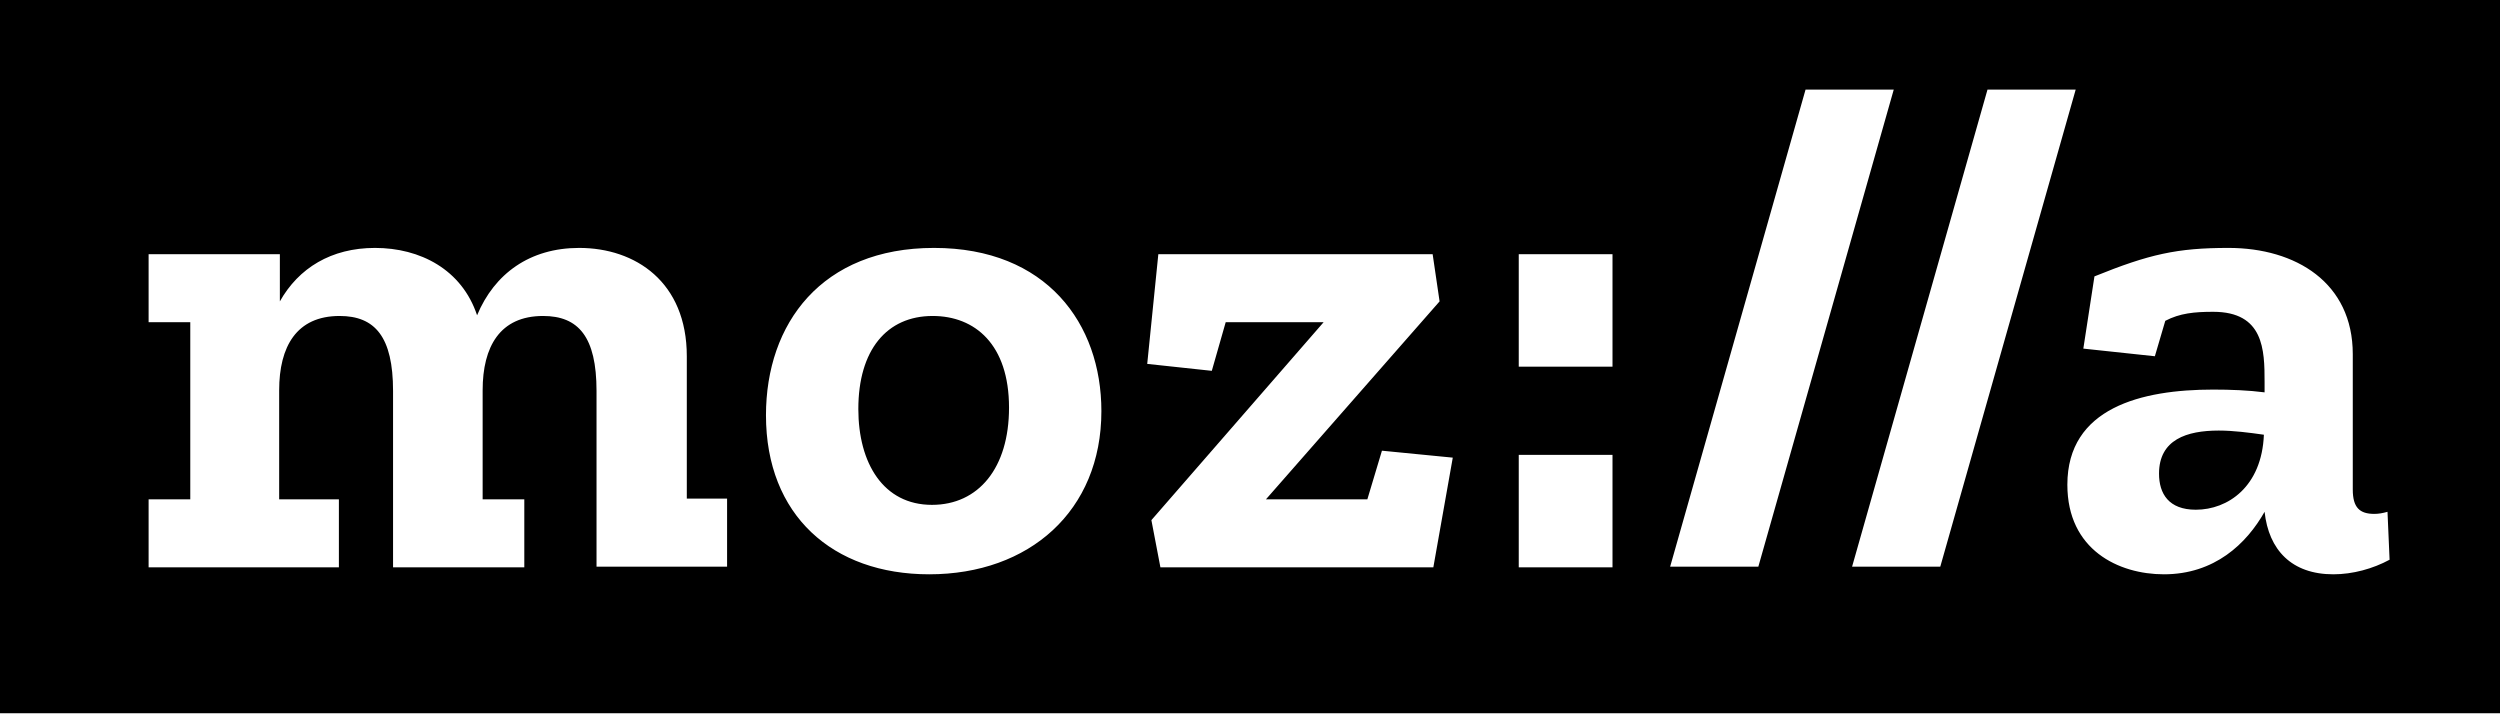
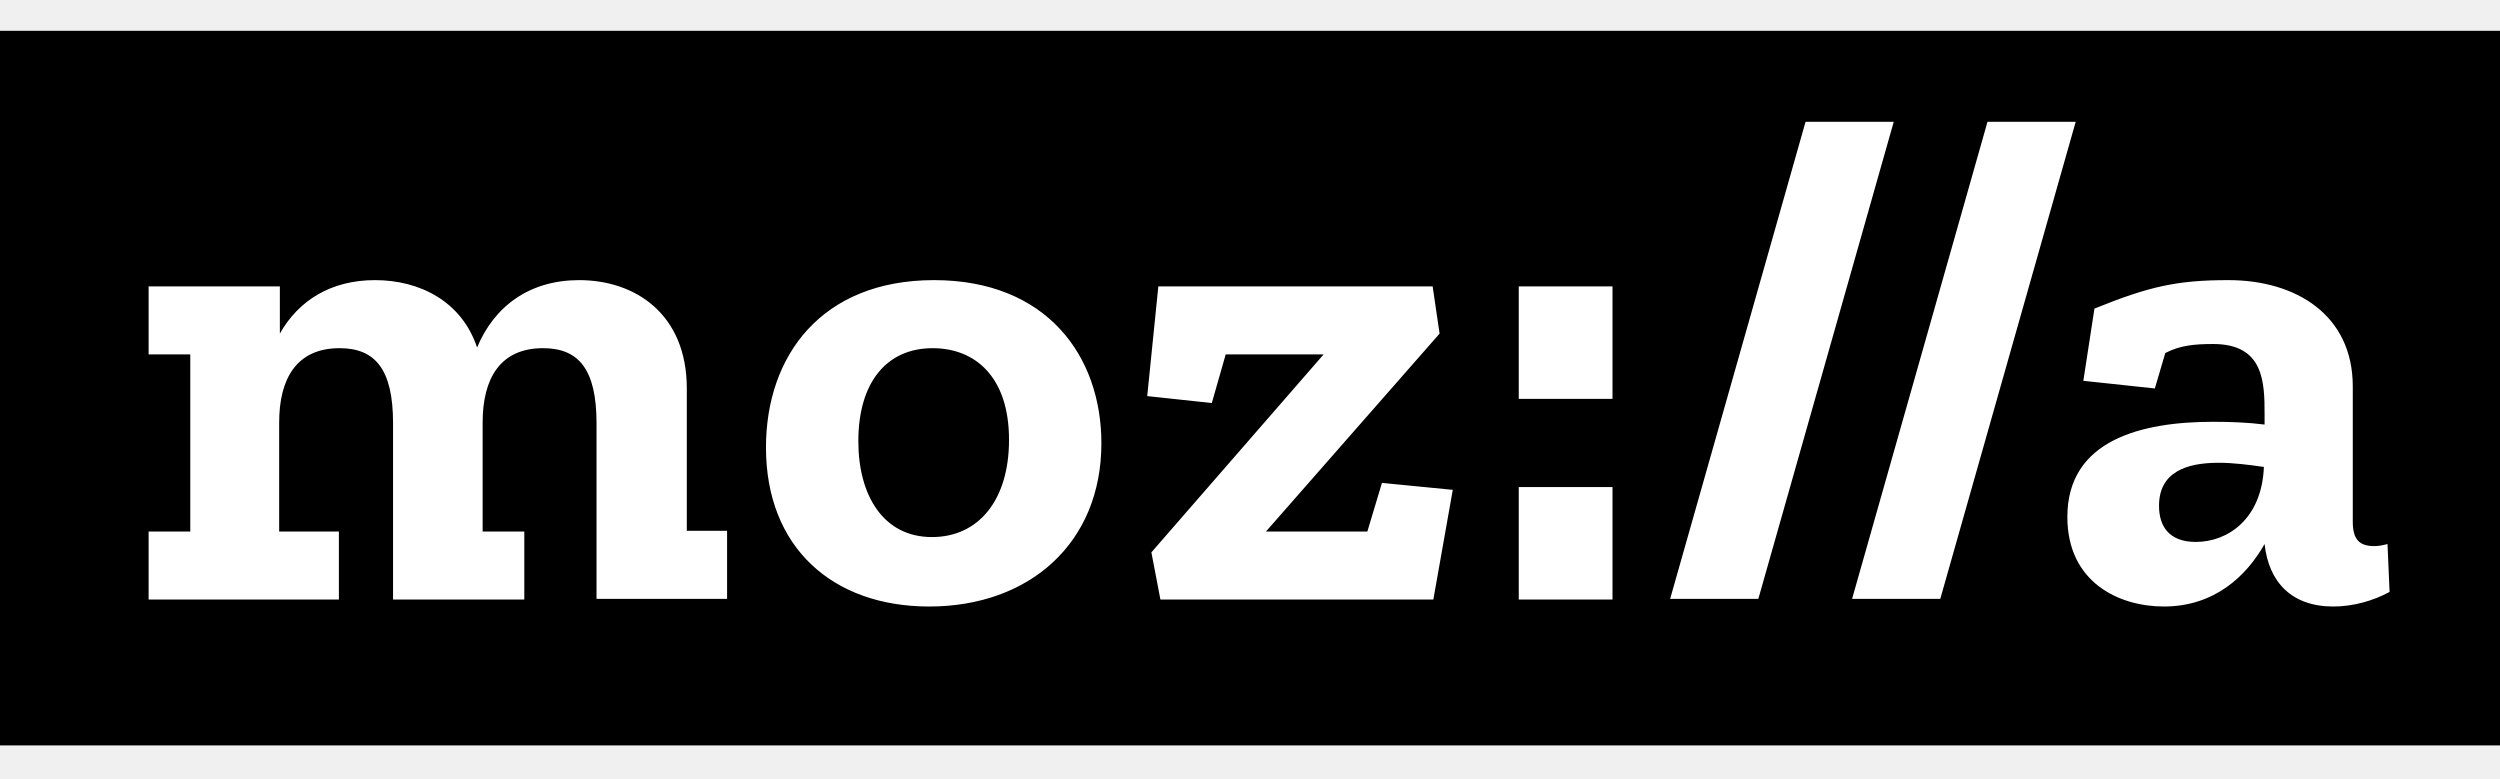
- <svg xmlns="http://www.w3.org/2000/svg" version="1.1" id="Layer_1" x="0px" y="0px" viewBox="0 0 360 102.8" style="enable-background:new 0 0 360 102.8;" xml:space="preserve">
+ <svg xmlns="http://www.w3.org/2000/svg" version="1.1" id="Layer_1" x="0px" y="0px" viewBox="0 0 360 102.8" width="106" height="33" style="enable-background:new 0 0 360 102.8;" xml:space="preserve">
  <style type="text/css">
	.st0{fill:#FFFFFF;}
</style>
  <g>
    <rect y="-0.2" width="360" height="102.9" />
    <path class="st0" d="M343.8,73.7c-0.7,0.2-1.3,0.3-1.9,0.3c-2.1,0-3.1-0.9-3.1-3.5V51c0-10.3-8.2-15.3-17.9-15.3   c-7.4,0-11.4,0.9-19.3,4.1L300,50.2l10.3,1.1l1.5-5.1c2.1-1.1,4.2-1.3,6.9-1.3c7.3,0,7.4,5.5,7.4,10.1v1.5   c-2.3-0.3-4.9-0.4-7.4-0.4c-10.3,0-21,2.6-21,13.7c0,9.4,7.4,12.9,13.9,12.9c7.3,0,11.9-4.4,14.5-9c0.6,5.5,3.9,9,9.9,9   c2.8,0,5.7-0.8,8.1-2.1L343.8,73.7z M316.2,73.4c-3.9,0-5.3-2.3-5.3-5.2c0-4.9,4-6.2,8.6-6.2c2.1,0,4.4,0.3,6.5,0.6   C325.7,70.1,320.8,73.4,316.2,73.4z M298.9,12.9l-19.5,68.7h-12.7l19.5-68.7H298.9z M272.7,12.9l-19.5,68.7h-12.7L260,12.9H272.7z    M218.7,36.6h13.5v16.2h-13.5V36.6z M218.7,65.5h13.5v16.2h-13.5V65.5z M199,64.9l10.2,1l-2.8,15.8h-39.3l-1.3-6.8l24.8-28.5h-14.1   l-2,7l-9.3-1l1.6-15.8h39.5l1,6.8l-25,28.5h14.6L199,64.9z M134.5,35.7c-16.2,0-24.2,10.9-24.2,24.1c0,14.4,9.6,22.9,23.5,22.9   c14.4,0,24.8-9.1,24.8-23.5C158.6,46.6,150.7,35.7,134.5,35.7z M134.2,72.7c-7,0-10.6-6-10.6-13.8c0-8.5,4.1-13.4,10.7-13.4   c6.1,0,11,4.1,11,13.2C145.3,67.4,140.9,72.7,134.2,72.7z M98.7,71.8h6v9.8H85.9V56.3c0-7.8-2.6-10.8-7.7-10.8   c-6.2,0-8.7,4.4-8.7,10.7v15.7h6v9.8H56.6V56.3c0-7.8-2.6-10.8-7.7-10.8c-6.2,0-8.7,4.4-8.7,10.7v15.7h8.6v9.8H21.4v-9.8h6V46.4h-6   v-9.8h18.9v6.8c2.7-4.8,7.4-7.7,13.7-7.7c6.5,0,12.5,3.1,14.7,9.7c2.5-6,7.6-9.7,14.7-9.7c8.1,0,15.5,4.9,15.5,15.6V71.8z" />
  </g>
</svg>
